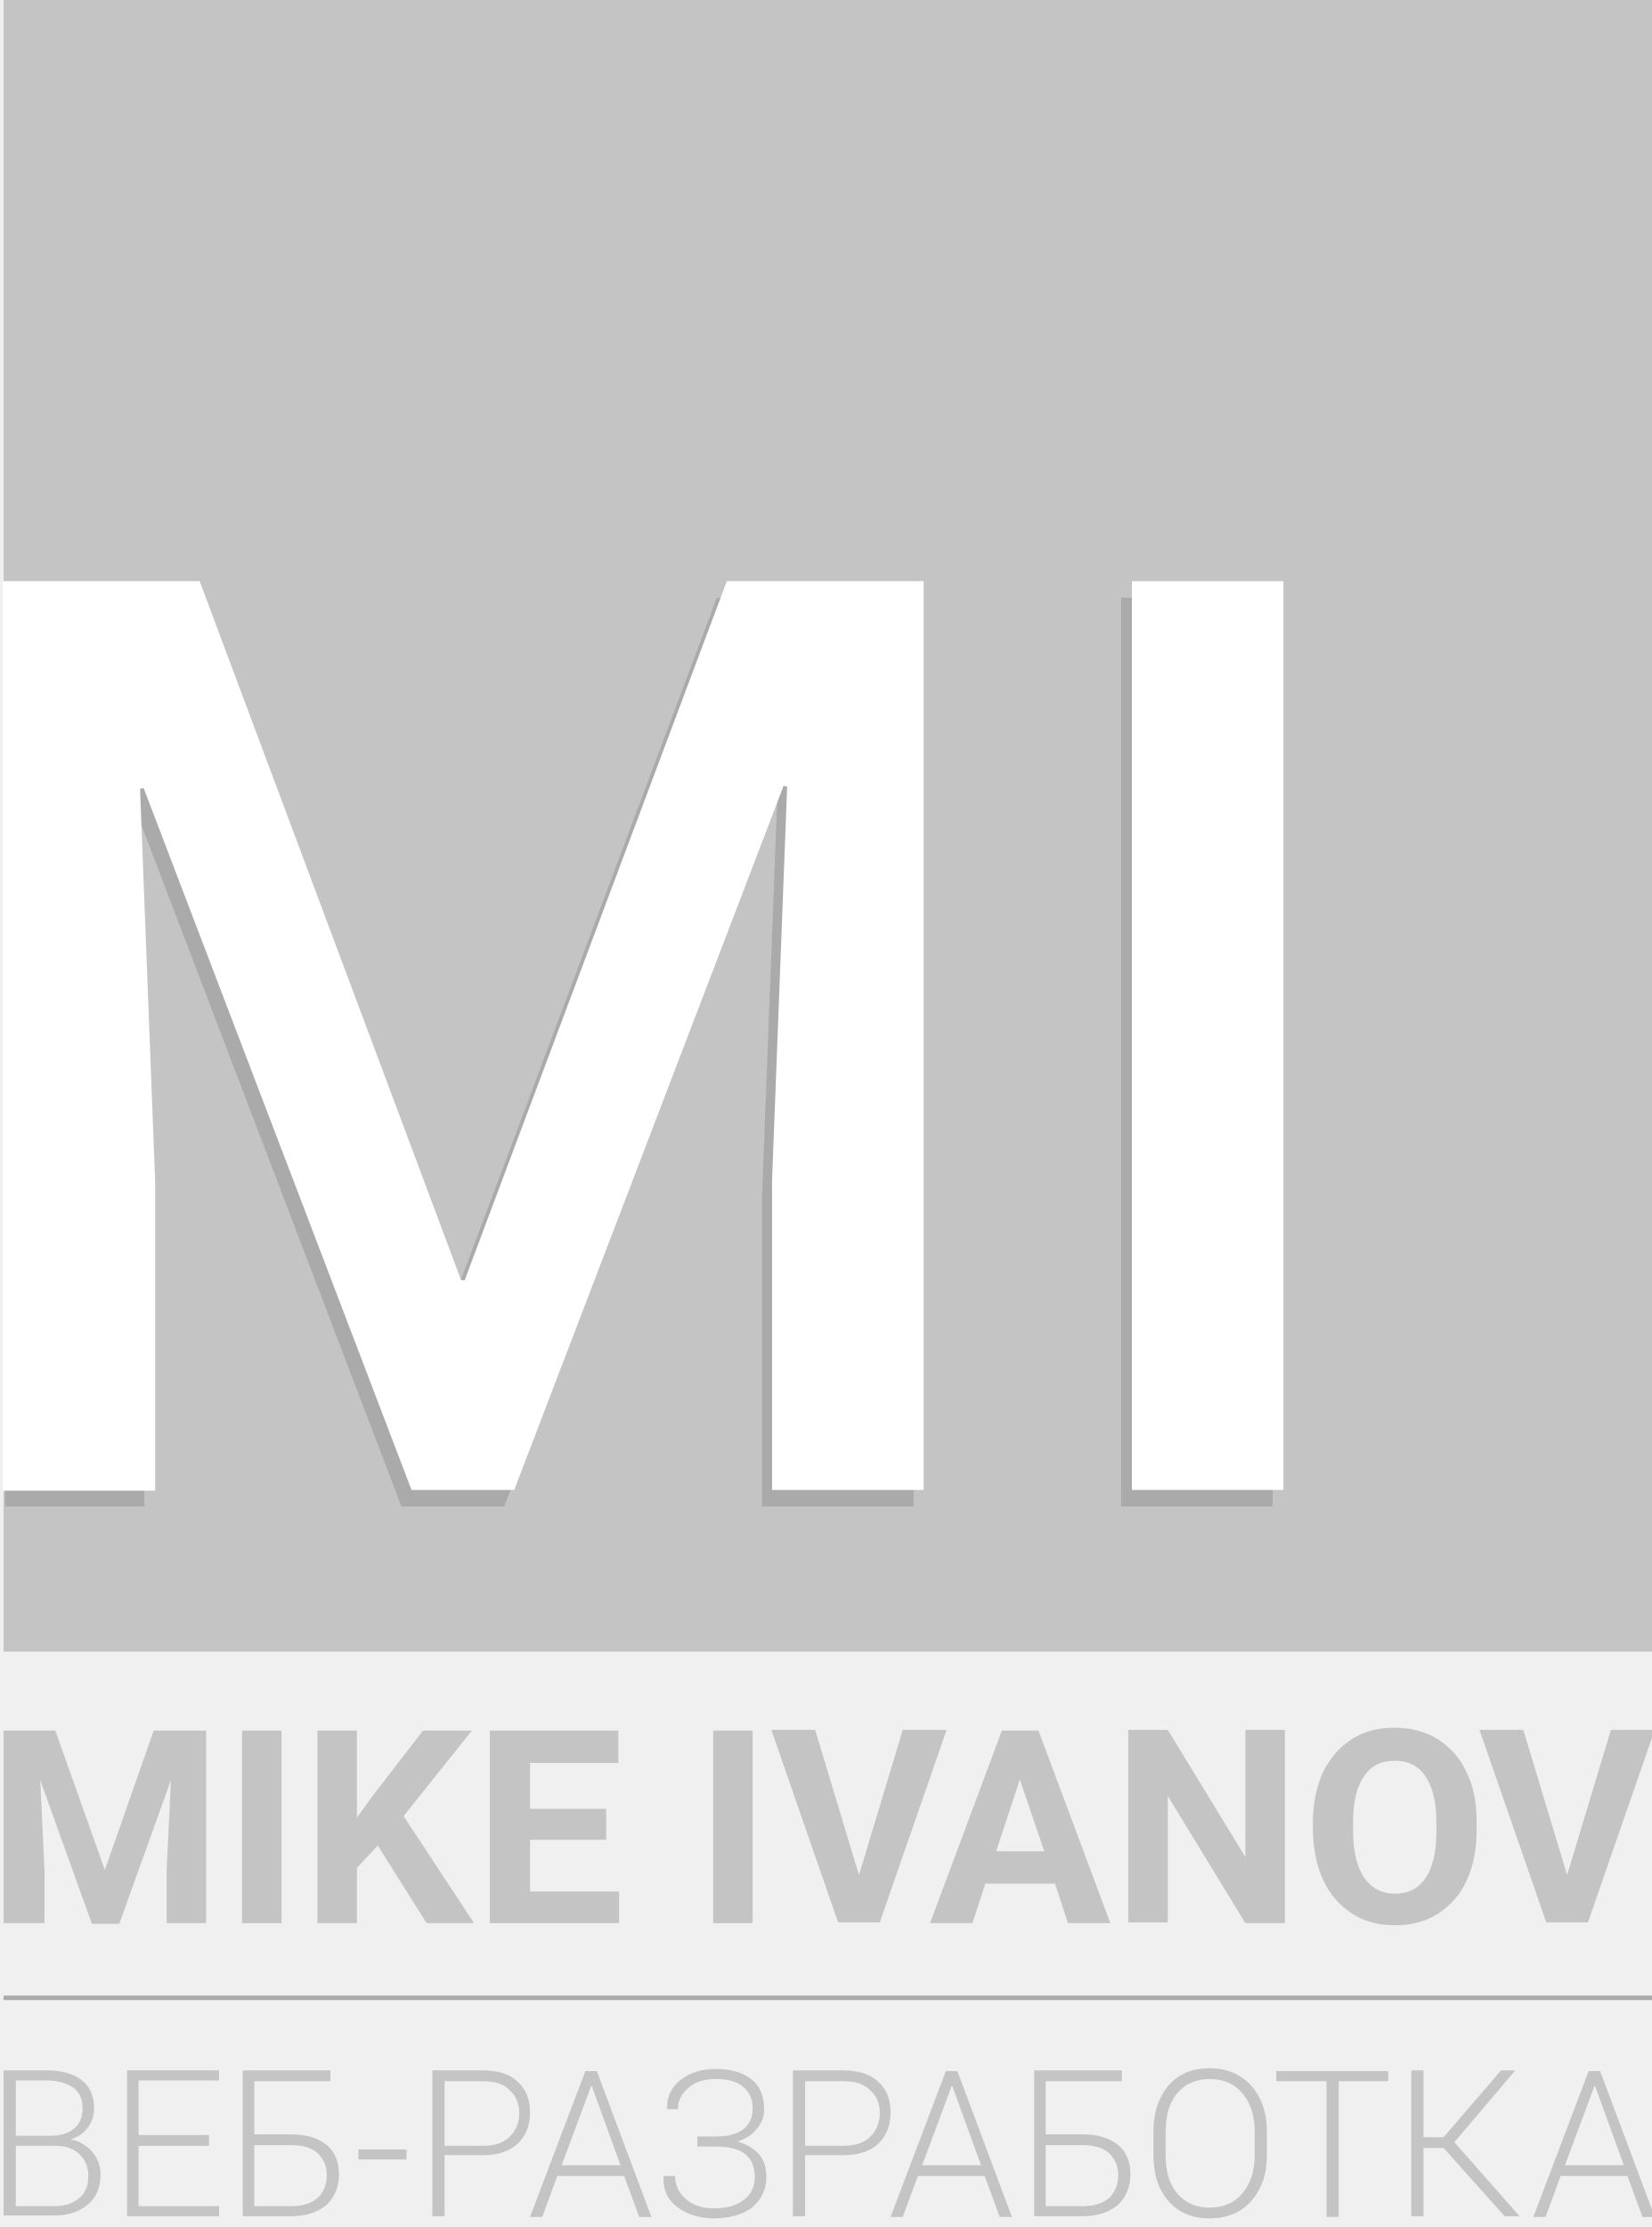
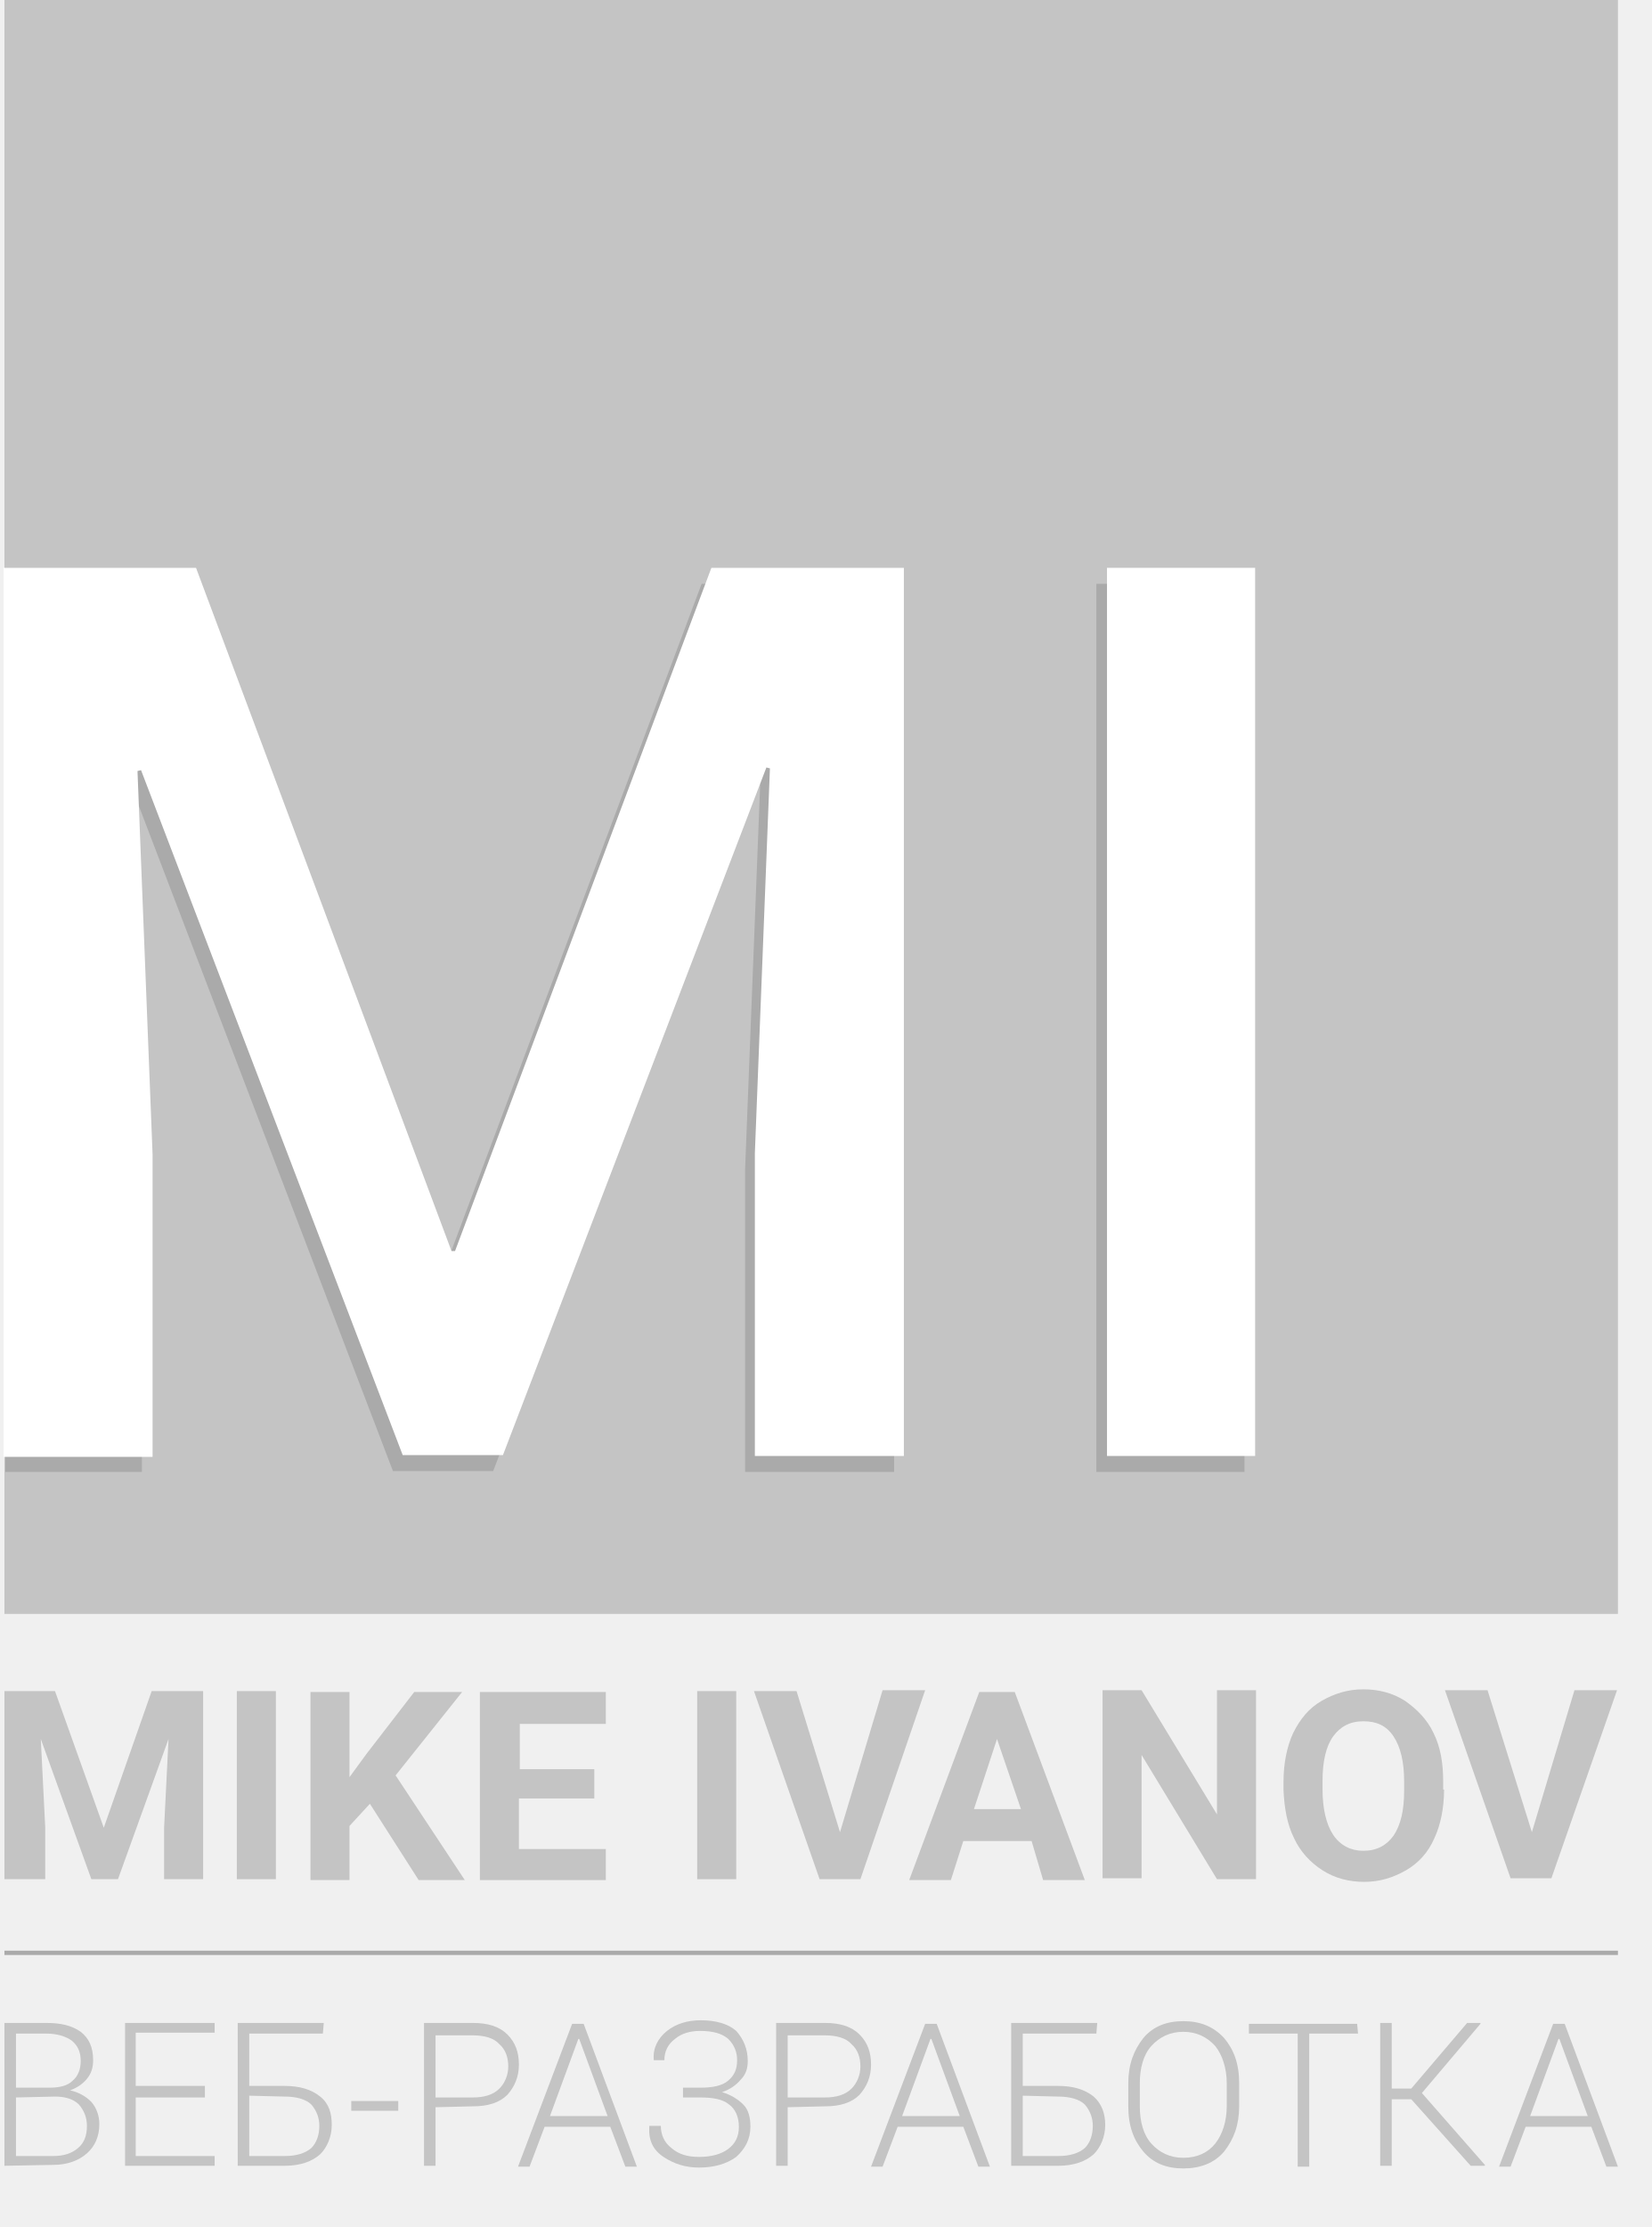
- <svg xmlns="http://www.w3.org/2000/svg" version="1.1" id="Layer_1" x="0px" y="0px" viewBox="0 0 230 310" style="enable-background:new 0 0 230 310;" xml:space="preserve">
+ <svg xmlns="http://www.w3.org/2000/svg" version="1.1" id="Layer_1" x="0px" y="0px" viewBox="0 0 186.2 251" style="enable-background:new 0 0 186.2 251;" xml:space="preserve">
  <style type="text/css">
	.st0{fill:#C4C4C4;}
	.st1{fill:#AAAAAA;}
	.st2{fill:#FFFFFF;}
- 	.st3{fill:none;stroke:#AAAAAA;stroke-width:0.617;stroke-miterlimit:10;}
+ 	.st3{fill:none;stroke:#AAAAAA;stroke-width:0.488;stroke-miterlimit:10;}
</style>
  <g>
    <g>
-       <rect x="0.5" class="st0" width="229.9" height="229.9" />
+       <rect x="0.5" class="st0" width="181.9" height="181.9" />
      <g>
-         <path class="st1" d="M26.4,83.2l36.4,97.3h0.5l36.5-97.3h27.4v126.5h-21.1v-43.1l2.1-54.8l-0.5-0.1l-37.5,98H55.9L18.6,112     L18,112l2.1,54.6v43.1H0.7V83.2H26.4z" />
-         <path class="st1" d="M177.2,209.7h-21.1V83.2h21.1V209.7z" />
+         <path class="st1" d="M21,65.8l28.8,77h0.4l28.9-77h21.7v100.1H84v-34.1l1.7-43.4l-0.4-0.1l-29.7,77.5H44.3L14.8,88.6h-0.5     l1.7,43.2v34.1H0.6V65.8H21z" />
+         <path class="st1" d="M140.3,165.9h-16.7V65.8h16.7V165.9z" />
      </g>
      <g>
-         <path class="st2" d="M27.8,80.9l36.4,97.3h0.5l36.5-97.3h27.4v126.5h-21.1v-43.1l2.1-54.8l-0.5-0.1l-37.5,98H57.3L20,109.7     l-0.5,0.1l2.1,54.6v43.1H0.4V80.9H27.8z" />
-         <path class="st2" d="M178.7,207.4h-21.1V80.9h21.1V207.4z" />
+         <path class="st2" d="M22.1,64l28.8,77h0.4l28.9-77h21.7v100.1H85.1V130l1.7-43.4l-0.4-0.1l-29.7,77.5H45.4L15.9,86.8l-0.4,0.1     l1.7,43.2v34.1H0.4V64H22.1z" />
+         <path class="st2" d="M141.5,164.1h-16.7V64h16.7V164.1z" />
      </g>
    </g>
    <g>
-       <path class="st0" d="M7.7,240.9l6.9,19.4l6.8-19.4h7.3v26.8h-5.5v-7.3l0.6-12.6l-7.2,20h-3.8l-7.2-20l0.6,12.6v7.3H0.5v-26.8H7.7z    " />
-       <path class="st0" d="M39.2,267.7h-5.5v-26.8h5.5V267.7z" />
-       <path class="st0" d="M52.6,256.9l-2.9,3.1v7.7h-5.5v-26.8h5.5V253l2.4-3.3l6.8-8.8h6.8l-9.5,11.9l9.8,14.9h-6.6L52.6,256.9z" />
-       <path class="st0" d="M84.4,256.1H73.8v7.2h12.4v4.4h-18v-26.8h17.9v4.5H73.8v6.4h10.6V256.1z" />
-       <path class="st0" d="M104.8,267.7h-5.5v-26.8h5.5V267.7z" />
-       <path class="st0" d="M119.6,261l6.1-20.2h6.1l-9.3,26.8h-5.8l-9.3-26.8h6.1L119.6,261z" />
-       <path class="st0" d="M146.9,262.2h-9.7l-1.8,5.5h-5.9l10-26.8h5.1l10,26.8h-5.9L146.9,262.2z M138.7,257.7h6.7l-3.4-10    L138.7,257.7z" />
-       <path class="st0" d="M178.9,267.7h-5.5L162.6,250v17.6h-5.5v-26.8h5.5l10.8,17.7v-17.7h5.5V267.7z" />
-       <path class="st0" d="M205.6,254.9c0,2.6-0.5,5-1.4,6.9c-0.9,2-2.3,3.5-4,4.6c-1.7,1.1-3.7,1.6-6,1.6c-2.2,0-4.2-0.5-5.9-1.6    c-1.7-1.1-3.1-2.6-4-4.6c-1-2-1.4-4.3-1.5-6.8v-1.3c0-2.6,0.5-5,1.4-7c1-2,2.3-3.5,4-4.6c1.7-1.1,3.7-1.6,6-1.6    c2.2,0,4.2,0.5,6,1.6c1.7,1.1,3.1,2.6,4,4.6c1,2,1.4,4.3,1.4,6.9V254.9z M200,253.7c0-2.8-0.5-4.9-1.5-6.4c-1-1.5-2.4-2.2-4.3-2.2    c-1.9,0-3.3,0.7-4.3,2.2c-1,1.4-1.5,3.6-1.5,6.3v1.3c0,2.7,0.5,4.9,1.5,6.4c1,1.5,2.5,2.3,4.3,2.3c1.9,0,3.3-0.7,4.3-2.2    c1-1.5,1.5-3.6,1.5-6.4V253.7z" />
-       <path class="st0" d="M218.2,261l6.1-20.2h6.1l-9.3,26.8h-5.8l-9.3-26.8h6.1L218.2,261z" />
+       <path class="st0" d="M6.2,190.6l5.5,15.4l5.4-15.4h5.8v21.2h-4.4v-5.8l0.5-10l-5.7,15.8h-3l-5.7-15.8l0.5,10v5.8H0.5v-21.2H6.2    L6.2,190.6z" />
+       <path class="st0" d="M31.1,211.8h-4.4v-21.2h4.4V211.8z" />
+       <path class="st0" d="M41.7,203.3l-2.3,2.5v6.1h-4.4v-21.2h4.4v9.6l1.9-2.6l5.4-7h5.4l-7.5,9.4l7.8,11.8h-5.2L41.7,203.3z" />
+       <path class="st0" d="M66.9,202.7h-8.4v5.7h9.8v3.5H54.1v-21.2h14.2v3.6h-9.7v5.1h8.4V202.7z" />
+       <path class="st0" d="M83,211.8h-4.4v-21.2H83V211.8z" />
+       <path class="st0" d="M94.7,206.5l4.8-16h4.8L97,211.8h-4.6l-7.4-21.2h4.8L94.7,206.5z" />
+       <path class="st0" d="M116.3,207.5h-7.7l-1.4,4.4h-4.7l7.9-21.2h4l7.9,21.2h-4.7L116.3,207.5z M109.8,203.9h5.3l-2.7-7.9    L109.8,203.9z" />
+       <path class="st0" d="M141.6,211.8h-4.4l-8.5-14v13.9h-4.4v-21.2h4.4l8.5,14v-14h4.4L141.6,211.8L141.6,211.8z" />
+       <path class="st0" d="M162.8,201.7c0,2.1-0.4,4-1.1,5.5c-0.7,1.6-1.8,2.8-3.2,3.6s-2.9,1.3-4.7,1.3c-1.7,0-3.3-0.4-4.7-1.3    s-2.5-2.1-3.2-3.6c-0.8-1.6-1.1-3.4-1.2-5.4v-1c0-2.1,0.4-4,1.1-5.5c0.8-1.6,1.8-2.8,3.2-3.6s2.9-1.3,4.7-1.3    c1.7,0,3.3,0.4,4.7,1.3c1.3,0.9,2.5,2.1,3.2,3.6c0.8,1.6,1.1,3.4,1.1,5.5V201.7z M158.3,200.8c0-2.2-0.4-3.9-1.2-5.1    s-1.9-1.7-3.4-1.7s-2.6,0.6-3.4,1.7c-0.8,1.1-1.2,2.8-1.2,5v1c0,2.1,0.4,3.9,1.2,5.1c0.8,1.2,2,1.8,3.4,1.8c1.5,0,2.6-0.6,3.4-1.7    c0.8-1.2,1.2-2.8,1.2-5.1V200.8z" />
+       <path class="st0" d="M172.7,206.5l4.8-16h4.8l-7.4,21.2h-4.6l-7.4-21.2h4.8L172.7,206.5z" />
    </g>
    <g>
-       <path class="st0" d="M0.5,308.5v-20.3h5.9c2.1,0,3.7,0.4,4.9,1.3c1.2,0.9,1.8,2.2,1.8,4c0,1-0.3,1.9-0.9,2.7    c-0.6,0.8-1.4,1.3-2.4,1.6c1.2,0.2,2.2,0.8,3,1.7c0.8,0.9,1.2,2,1.2,3.2c0,1.8-0.6,3.2-1.8,4.2c-1.2,1-2.7,1.5-4.7,1.5H0.5z     M2.2,297.3h4.7c1.5,0,2.6-0.3,3.4-1c0.8-0.6,1.2-1.6,1.2-2.8c0-1.3-0.4-2.2-1.3-2.9c-0.9-0.6-2.1-1-3.7-1H2.2V297.3z M2.2,298.8    v8.3h5.3c1.5,0,2.7-0.4,3.5-1.1c0.9-0.7,1.3-1.8,1.3-3.1c0-1.2-0.4-2.2-1.2-3c-0.8-0.8-1.9-1.2-3.4-1.2H2.2z" />
-       <path class="st0" d="M29.1,298.7h-9.8v8.4h11.2v1.4H17.7v-20.3h12.8v1.4H19.3v7.6h9.8V298.7z" />
-       <path class="st0" d="M45.9,289.7H35.4v7.4h5.1c2.1,0,3.8,0.5,5,1.5c1.2,1,1.7,2.4,1.7,4.1c0,1.7-0.6,3.1-1.7,4.2    c-1.2,1-2.8,1.6-5,1.6h-6.7v-20.3h12.2V289.7z M35.4,298.5v8.6h5.1c1.7,0,2.9-0.4,3.8-1.2c0.8-0.8,1.2-1.9,1.2-3.1    c0-1.2-0.4-2.2-1.2-3s-2.1-1.2-3.8-1.2H35.4z" />
-       <path class="st0" d="M56.6,300.6h-6.7v-1.4h6.7V300.6z" />
-       <path class="st0" d="M61.9,300.1v8.4h-1.7v-20.3h7c2.1,0,3.8,0.5,4.9,1.6c1.2,1.1,1.7,2.5,1.7,4.3c0,1.8-0.6,3.2-1.7,4.3    c-1.2,1.1-2.8,1.6-4.9,1.6H61.9z M61.9,298.7h5.3c1.7,0,2.9-0.4,3.8-1.3c0.8-0.8,1.3-1.9,1.3-3.2c0-1.3-0.4-2.4-1.3-3.2    c-0.8-0.9-2.1-1.3-3.8-1.3h-5.3V298.7z" />
-       <path class="st0" d="M86.9,302.9h-9.3l-2.1,5.7h-1.7l7.7-20.3h1.6l7.6,20.3H89L86.9,302.9z M78.2,301.4h8.2l-4-11h-0.1L78.2,301.4    z" />
-       <path class="st0" d="M106.4,293.6c0,1-0.3,1.9-1,2.7c-0.6,0.8-1.5,1.4-2.7,1.8c1.3,0.4,2.3,1,3,1.8c0.7,0.8,1,1.9,1,3.1    c0,1.8-0.7,3.2-2,4.3c-1.4,1-3.1,1.5-5.3,1.5c-1.9,0-3.6-0.5-5-1.5c-1.4-1-2.1-2.4-2-4.3l0-0.1H94c0,1.3,0.5,2.4,1.5,3.2    c1,0.9,2.3,1.3,3.9,1.3c1.8,0,3.2-0.4,4.2-1.2c1-0.8,1.5-1.8,1.5-3.2c0-1.4-0.5-2.5-1.4-3.2c-0.9-0.7-2.3-1-4.2-1h-2.4v-1.4h2.4    c1.8,0,3.1-0.3,4-1c0.9-0.7,1.3-1.7,1.3-2.9c0-1.2-0.4-2.2-1.3-3c-0.9-0.8-2.2-1.1-4-1.1c-1.4,0-2.7,0.4-3.6,1.2    c-1,0.8-1.5,1.8-1.5,3h-1.5l0-0.1c-0.1-1.6,0.6-3,1.9-4c1.3-1,2.9-1.5,4.8-1.5c2.2,0,3.9,0.5,5.1,1.5    C105.8,290.4,106.4,291.8,106.4,293.6z" />
-       <path class="st0" d="M112.1,300.1v8.4h-1.7v-20.3h7c2.1,0,3.8,0.5,4.9,1.6c1.2,1.1,1.7,2.5,1.7,4.3c0,1.8-0.6,3.2-1.7,4.3    c-1.2,1.1-2.8,1.6-4.9,1.6H112.1z M112.1,298.7h5.3c1.7,0,2.9-0.4,3.8-1.3c0.8-0.8,1.3-1.9,1.3-3.2c0-1.3-0.4-2.4-1.3-3.2    c-0.8-0.9-2.1-1.3-3.8-1.3h-5.3V298.7z" />
-       <path class="st0" d="M137.1,302.9h-9.3l-2.1,5.7H124l7.7-20.3h1.6l7.6,20.3h-1.7L137.1,302.9z M128.4,301.4h8.2l-4-11h-0.1    L128.4,301.4z" />
-       <path class="st0" d="M156.1,289.7h-10.5v7.4h5.1c2.1,0,3.8,0.5,5,1.5c1.2,1,1.7,2.4,1.7,4.1c0,1.7-0.6,3.1-1.7,4.2    c-1.2,1-2.8,1.6-5,1.6h-6.7v-20.3h12.2V289.7z M145.6,298.5v8.6h5.1c1.7,0,2.9-0.4,3.8-1.2c0.8-0.8,1.2-1.9,1.2-3.1    c0-1.2-0.4-2.2-1.2-3c-0.8-0.8-2.1-1.2-3.8-1.2H145.6z" />
-       <path class="st0" d="M176.4,300c0,2.6-0.7,4.7-2.2,6.4c-1.4,1.6-3.4,2.4-5.8,2.4c-2.4,0-4.3-0.8-5.7-2.4c-1.4-1.6-2.1-3.7-2.1-6.4    v-3.3c0-2.6,0.7-4.7,2.1-6.4c1.4-1.6,3.3-2.4,5.7-2.4c2.4,0,4.3,0.8,5.8,2.4c1.4,1.6,2.2,3.7,2.2,6.4V300z M174.7,296.7    c0-2.2-0.6-4-1.7-5.3c-1.1-1.3-2.6-2-4.6-2c-1.9,0-3.4,0.7-4.5,2c-1.1,1.3-1.6,3.1-1.6,5.3v3.3c0,2.2,0.5,4,1.6,5.3    c1.1,1.3,2.6,2,4.5,2c2,0,3.5-0.7,4.6-2c1.1-1.3,1.7-3.1,1.7-5.3V296.7z" />
-       <path class="st0" d="M193.4,289.7h-7v18.9h-1.7v-18.9h-7v-1.4h15.6V289.7z" />
-       <path class="st0" d="M201,299h-2.8v9.5h-1.7v-20.3h1.7v9.3h2.8l8-9.3h1.9l0,0.1l-8.4,9.9l9,10.2l0,0.1h-2L201,299z" />
-       <path class="st0" d="M226.6,302.9h-9.3l-2.1,5.7h-1.7l7.7-20.3h1.6l7.6,20.3h-1.7L226.6,302.9z M217.9,301.4h8.2l-4-11h-0.1    L217.9,301.4z" />
+       <path class="st0" d="M0.5,244.1v-16.1h4.7c1.7,0,2.9,0.3,3.9,1c0.9,0.7,1.4,1.7,1.4,3.2c0,0.8-0.2,1.5-0.7,2.1    c-0.5,0.6-1.1,1-1.9,1.3c0.9,0.2,1.7,0.6,2.4,1.3c0.6,0.7,0.9,1.6,0.9,2.5c0,1.4-0.5,2.5-1.4,3.3S7.6,244,6,244L0.5,244.1    L0.5,244.1z M1.8,235.3h3.7c1.2,0,2.1-0.2,2.7-0.8c0.6-0.5,0.9-1.3,0.9-2.2c0-1-0.3-1.7-1-2.3c-0.7-0.5-1.7-0.8-2.9-0.8H1.8V235.3    z M1.8,236.4v6.6H6c1.2,0,2.1-0.3,2.8-0.9c0.7-0.6,1-1.4,1-2.5c0-0.9-0.3-1.7-0.9-2.4c-0.6-0.6-1.5-0.9-2.7-0.9L1.8,236.4    L1.8,236.4z" />
+       <path class="st0" d="M23.1,236.4h-7.8v6.6h8.9v1.1H14.1v-16.1h10.1v1.1h-8.9v6h7.8C23.1,235.2,23.1,236.4,23.1,236.4z" />
+       <path class="st0" d="M36.4,229.2h-8.3v5.9h4c1.7,0,3,0.4,4,1.2s1.3,1.9,1.3,3.2c0,1.3-0.5,2.5-1.3,3.3c-0.9,0.8-2.2,1.3-4,1.3    h-5.3v-16.1h9.7L36.4,229.2L36.4,229.2z M28.1,236.2v6.8h4c1.3,0,2.3-0.3,3-0.9c0.6-0.6,0.9-1.5,0.9-2.5c0-0.9-0.3-1.7-0.9-2.4    c-0.6-0.6-1.7-0.9-3-0.9L28.1,236.2L28.1,236.2z" />
+       <path class="st0" d="M44.9,237.9h-5.3v-1.1h5.3V237.9z" />
+       <path class="st0" d="M49.1,237.5v6.6h-1.3v-16.1h5.5c1.7,0,3,0.4,3.9,1.3c0.9,0.9,1.3,2,1.3,3.4c0,1.4-0.5,2.5-1.3,3.4    c-0.9,0.9-2.2,1.3-3.9,1.3L49.1,237.5L49.1,237.5z M49.1,236.4h4.2c1.3,0,2.3-0.3,3-1c0.6-0.6,1-1.5,1-2.5c0-1-0.3-1.9-1-2.5    c-0.6-0.7-1.7-1-3-1h-4.2C49.1,229.2,49.1,236.4,49.1,236.4z" />
+       <path class="st0" d="M68.8,239.7h-7.4l-1.7,4.5h-1.3l6.1-16.1h1.3l6,16.1h-1.3L68.8,239.7z M62,238.5h6.5l-3.2-8.7h-0.1L62,238.5z    " />
+       <path class="st0" d="M84.3,232.3c0,0.8-0.2,1.5-0.8,2.1c-0.5,0.6-1.2,1.1-2.1,1.4c1,0.3,1.8,0.8,2.4,1.4c0.6,0.6,0.8,1.5,0.8,2.5    c0,1.4-0.6,2.5-1.6,3.4c-1.1,0.8-2.5,1.2-4.2,1.2c-1.5,0-2.8-0.4-4-1.2s-1.7-1.9-1.6-3.4v-0.1h1.3c0,1,0.4,1.9,1.2,2.5    c0.8,0.7,1.8,1,3.1,1c1.4,0,2.5-0.3,3.3-0.9c0.8-0.6,1.2-1.4,1.2-2.5c0-1.1-0.4-2-1.1-2.5c-0.7-0.6-1.8-0.8-3.3-0.8h-1.9v-1.1h1.9    c1.4,0,2.5-0.2,3.2-0.8s1-1.3,1-2.3c0-0.9-0.3-1.7-1-2.4c-0.7-0.6-1.7-0.9-3.2-0.9c-1.1,0-2.1,0.3-2.8,0.9    c-0.8,0.6-1.2,1.4-1.2,2.4h-1.2v-0.1c-0.1-1.3,0.5-2.4,1.5-3.2c1-0.8,2.3-1.2,3.8-1.2c1.7,0,3.1,0.4,4,1.2    C83.8,229.8,84.3,230.9,84.3,232.3z" />
+       <path class="st0" d="M88.8,237.5v6.6h-1.3v-16.1H93c1.7,0,3,0.4,3.9,1.3c0.9,0.9,1.3,2,1.3,3.4c0,1.4-0.5,2.5-1.3,3.4    c-0.9,0.9-2.2,1.3-3.9,1.3L88.8,237.5L88.8,237.5z M88.8,236.4H93c1.3,0,2.3-0.3,3-1c0.6-0.6,1-1.5,1-2.5c0-1-0.3-1.9-1-2.5    c-0.6-0.7-1.7-1-3-1h-4.2V236.4z" />
+       <path class="st0" d="M108.6,239.7h-7.4l-1.7,4.5h-1.3l6.1-16.1h1.3l6,16.1h-1.3L108.6,239.7z M101.7,238.5h6.5l-3.2-8.7h-0.1    L101.7,238.5z" />
+       <path class="st0" d="M123.6,229.2h-8.3v5.9h4c1.7,0,3,0.4,4,1.2c0.9,0.8,1.3,1.9,1.3,3.2c0,1.3-0.5,2.5-1.3,3.3    c-0.9,0.8-2.2,1.3-4,1.3H114v-16.1h9.7L123.6,229.2L123.6,229.2z M115.3,236.2v6.8h4c1.3,0,2.3-0.3,3-0.9c0.6-0.6,0.9-1.5,0.9-2.5    c0-0.9-0.3-1.7-0.9-2.4c-0.6-0.6-1.7-0.9-3-0.9L115.3,236.2L115.3,236.2z" />
+       <path class="st0" d="M139.7,237.4c0,2.1-0.6,3.7-1.7,5.1c-1.1,1.3-2.7,1.9-4.6,1.9c-1.9,0-3.4-0.6-4.5-1.9    c-1.1-1.3-1.7-2.9-1.7-5.1v-2.6c0-2.1,0.6-3.7,1.7-5.1c1.1-1.3,2.6-1.9,4.5-1.9c1.9,0,3.4,0.6,4.6,1.9c1.1,1.3,1.7,2.9,1.7,5.1    V237.4z M138.3,234.8c0-1.7-0.5-3.2-1.3-4.2c-0.9-1-2.1-1.6-3.6-1.6c-1.5,0-2.7,0.6-3.6,1.6c-0.9,1-1.3,2.5-1.3,4.2v2.6    c0,1.7,0.4,3.2,1.3,4.2c0.9,1,2.1,1.6,3.6,1.6c1.6,0,2.8-0.6,3.6-1.6s1.3-2.5,1.3-4.2V234.8z" />
+       <path class="st0" d="M153.1,229.2h-5.5v15h-1.3v-15h-5.5v-1.1H153L153.1,229.2L153.1,229.2z" />
+       <path class="st0" d="M159.1,236.6h-2.2v7.5h-1.3v-16.1h1.3v7.4h2.2l6.3-7.4h1.5v0.1l-6.6,7.8l7.1,8.1v0.1h-1.6L159.1,236.6z" />
+       <path class="st0" d="M179.4,239.7H172l-1.7,4.5H169l6.1-16.1h1.3l6,16.1h-1.3L179.4,239.7z M172.5,238.5h6.5l-3.2-8.7h-0.1    L172.5,238.5z" />
    </g>
-     <line class="st3" x1="0.5" y1="278.1" x2="230.4" y2="278.1" />
+     <line class="st3" x1="0.5" y1="220.1" x2="182.4" y2="220.1" />
  </g>
</svg>
